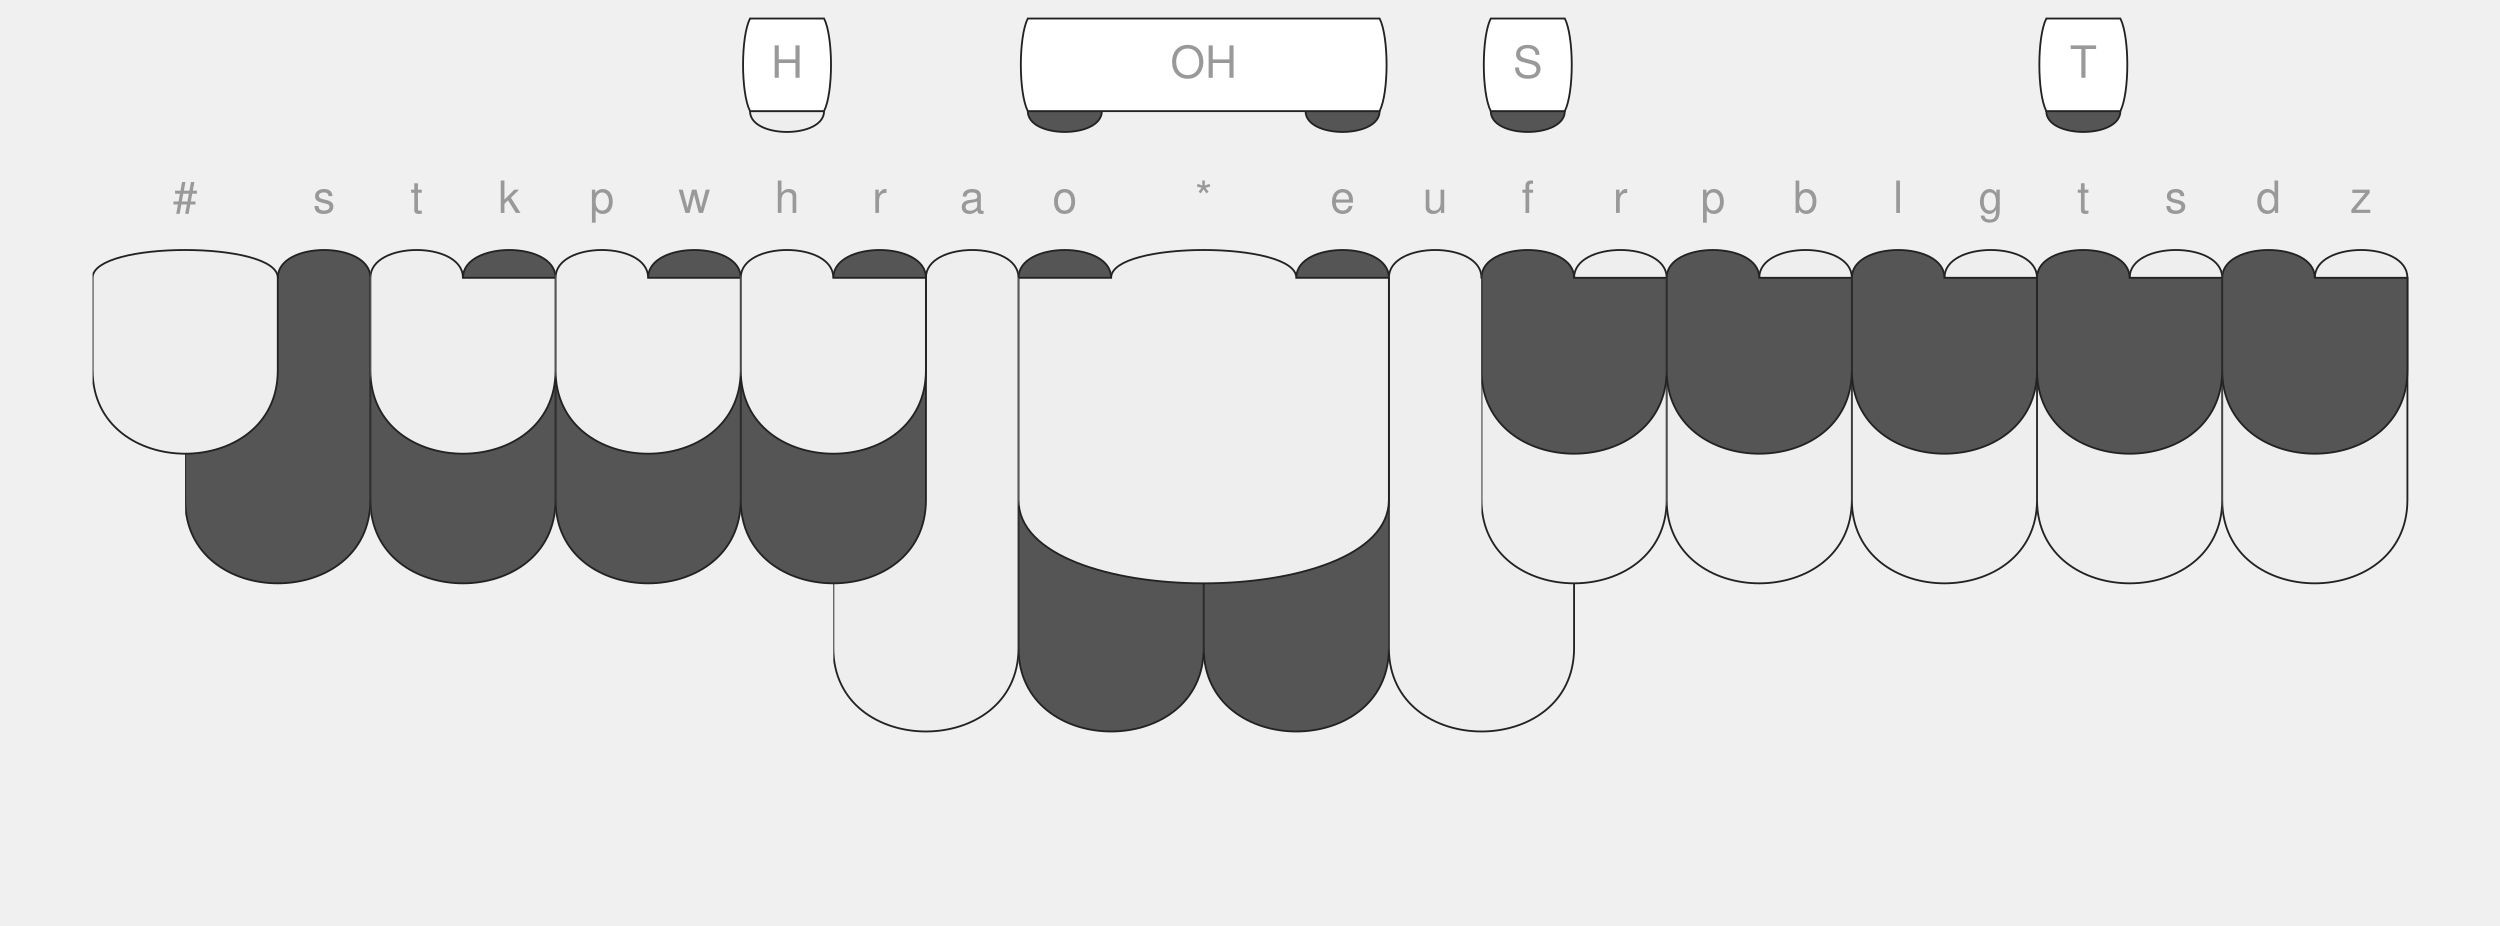
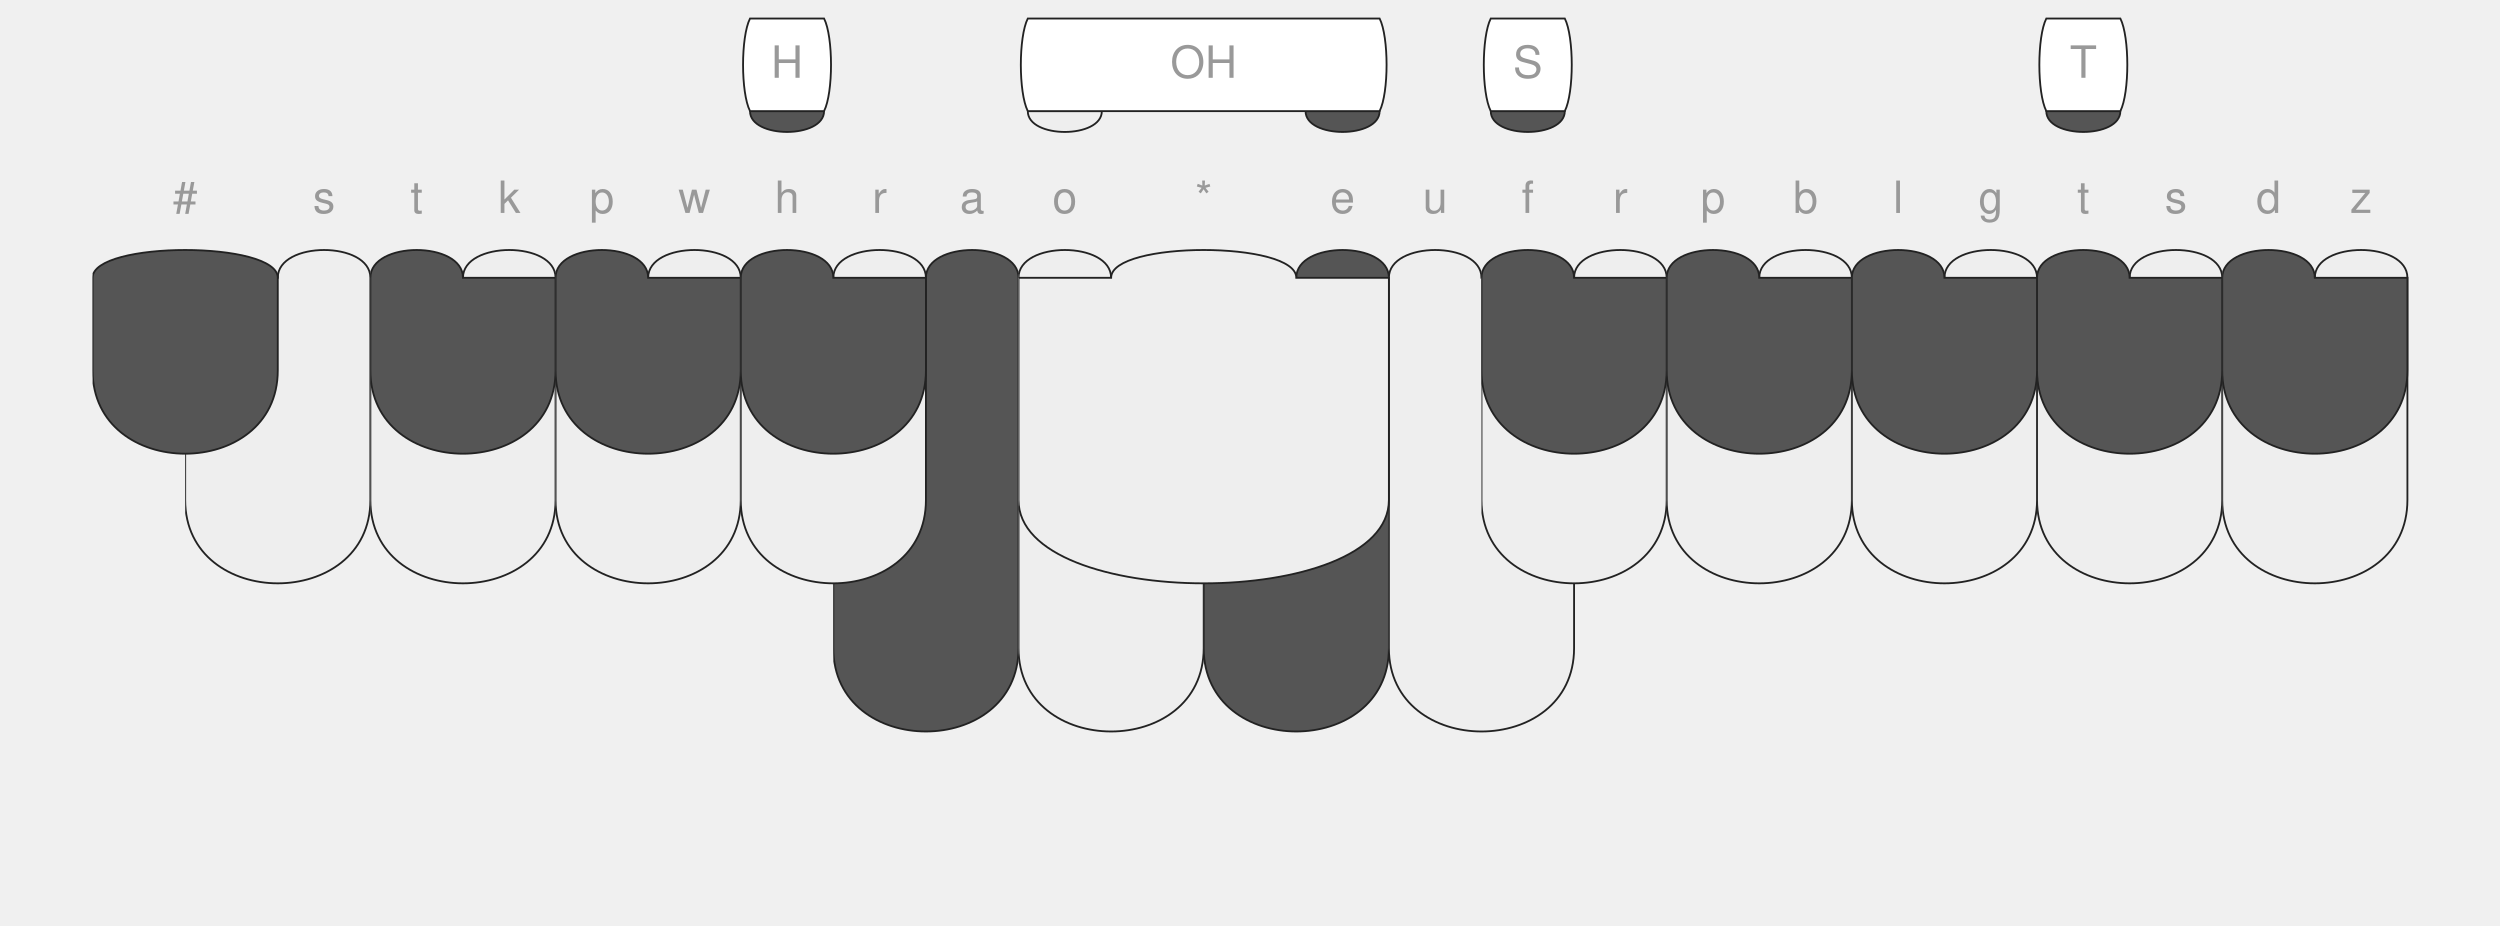
<svg xmlns="http://www.w3.org/2000/svg" xmlns:xlink="http://www.w3.org/1999/xlink" version="1.1" baseProfile="full" viewBox="0 0 1350 500">
  <style type="text/css">
    .stroked {
  stroke-width: 1;
  stroke: #222;
}

.darkFill {
  fill: #555;
}

.lightFill {
  fill: #eee;
}

.whiteFill {
  fill: #fff;
}

.buttonLabel {
  text-anchor: middle;
  text-transform: capitalize;
  font-family: Helvetica, Arial, sans-serif;
  font-size: 24px;
  fill: #999;
}

svg {
  /* border: 1px dotted white; */
}

  </style>
  <symbol id="topRowPath">
    <path d="M 0.0 100 C 0.0 80.0 50.0 80.0 50.0 100 L 100.0 100 L 100.0 150 C 100.0 210.0 0.0 210.0 0.0 150 z" />
  </symbol>
  <symbol id="bottomRowPath">
    <path d="M 0.0 100 L 50.0 100 C 50.0 80.0 100.0 80.0 100.0 100 L 100.0 220 C 100.0 280.0 0.0 280.0 0.0 220 z" />
  </symbol>
  <symbol id="thumbFirstPath">
    <path d="M 0.0 100 L 50.0 100 C 50.0 80.0 100.0 80.0 100.0 100 L 100.0 300 C 100.0 360.0 0.0 360.0 0.0 300 z" />
  </symbol>
  <symbol id="thumbSecondPath">
    <path d="M 0.0 100 C 0.0 80.0 50.0 80.0 50.0 100 L 100.0 100 L 100.0 300 C 100.0 360.0 0.0 360.0 0.0 300 z" />
  </symbol>
  <symbol id="starKeyPath">
    <path d="M 0.0 100 L 50.0 100 C 50.0 80.0 150.0 80.0 150.0 100 L 200.0 100 L 200.0 220 C 200.0 280.0 0.0 280.0 0.0 220 z" />
  </symbol>
  <symbol id="numberKeyPath">
    <path d="M 0.0 100 C 0.0 80.0 100.0 80.0 100.0 100 L 100.0 150 C 100.0 210.0 0.0 210.0 0.0 150 z" />
  </symbol>
  <symbol id="matcher-width-1">
    <path d="M 5.0 100 L 45.0 100 C 45.0 115.0 5.0 115.0 5.0 100 z" />
  </symbol>
  <symbol id="matcher-width-2">
    <path d="M 5.0 100 L 95.0 100 C 95.0 115.0 5.0 115.0 5.0 100 z" />
  </symbol>
  <symbol id="span-width-1">
    <path d="M 5.0 100 L 45.0 100 C 50.0 110 50.0 140 45.0 150 L 5.0 150 C  0 140 0 110 5.0 100 z" />
  </symbol>
  <symbol id="span-width-2">
    <path d="M 5.0 100 L 95.0 100 C 100.0 110 100.0 140 95.0 150 L 5.0 150 C  0 140 0 110 5.0 100 z" />
  </symbol>
  <symbol id="span-width-3">
    <path d="M 5.0 100 L 145.0 100 C 150.0 110 150.0 140 145.0 150 L 5.0 150 C  0 140 0 110 5.0 100 z" />
  </symbol>
  <symbol id="span-width-4">
    <path d="M 5.0 100 L 195.0 100 C 200.0 110 200.0 140 195.0 150 L 5.0 150 C  0 140 0 110 5.0 100 z" />
  </symbol>
  <symbol id="span-width-5">
    <path d="M 5.0 100 L 245.0 100 C 250.0 110 250.0 140 245.0 150 L 5.0 150 C  0 140 0 110 5.0 100 z" />
  </symbol>
  <symbol id="span-width-6">
    <path d="M 5.0 100 L 295.0 100 C 300.0 110 300.0 140 295.0 150 L 5.0 150 C  0 140 0 110 5.0 100 z" />
  </symbol>
  <symbol id="span-width-7">
    <path d="M 5.0 100 L 345.0 100 C 350.0 110 350.0 140 345.0 150 L 5.0 150 C  0 140 0 110 5.0 100 z" />
  </symbol>
  <symbol id="span-width-8">
    <path d="M 5.0 100 L 395.0 100 C 400.0 110 400.0 140 395.0 150 L 5.0 150 C  0 140 0 110 5.0 100 z" />
  </symbol>
  <symbol id="span-width-9">
    <path d="M 5.0 100 L 445.0 100 C 450.0 110 450.0 140 445.0 150 L 5.0 150 C  0 140 0 110 5.0 100 z" />
  </symbol>
  <symbol id="span-width-10">
    <path d="M 5.0 100 L 495.0 100 C 500.0 110 500.0 140 495.0 150 L 5.0 150 C  0 140 0 110 5.0 100 z" />
  </symbol>
  <symbol id="span-width-11">
    <path d="M 5.0 100 L 545.0 100 C 550.0 110 550.0 140 545.0 150 L 5.0 150 C  0 140 0 110 5.0 100 z" />
  </symbol>
  <symbol id="span-width-12">
    <path d="M 5.0 100 L 595.0 100 C 600.0 110 600.0 140 595.0 150 L 5.0 150 C  0 140 0 110 5.0 100 z" />
  </symbol>
  <symbol id="span-width-13">
    <path d="M 5.0 100 L 645.0 100 C 650.0 110 650.0 140 645.0 150 L 5.0 150 C  0 140 0 110 5.0 100 z" />
  </symbol>
  <symbol id="span-width-14">
    <path d="M 5.0 100 L 695.0 100 C 700.0 110 700.0 140 695.0 150 L 5.0 150 C  0 140 0 110 5.0 100 z" />
  </symbol>
  <symbol id="span-width-15">
    <path d="M 5.0 100 L 745.0 100 C 750.0 110 750.0 140 745.0 150 L 5.0 150 C  0 140 0 110 5.0 100 z" />
  </symbol>
  <g transform="translate(100)">
-     <use xlink:href="#thumbFirstPath" x="350.0" y="50" class="stroked lightFill" />
-     <use xlink:href="#thumbSecondPath" x="450.0" y="50" class="stroked darkFill" />
+     <use xlink:href="#thumbFirstPath" x="350.0" y="50" class="stroked darkFill" />
+     <use xlink:href="#thumbSecondPath" x="450.0" y="50" class="stroked lightFill" />
    <use xlink:href="#thumbFirstPath" x="550.0" y="50" class="stroked darkFill" />
    <use xlink:href="#thumbSecondPath" x="650.0" y="50" class="stroked lightFill" />
-     <use xlink:href="#bottomRowPath" x="0" y="50" class="stroked darkFill" />
-     <use xlink:href="#bottomRowPath" x="100" y="50" class="stroked darkFill" />
-     <use xlink:href="#bottomRowPath" x="200" y="50" class="stroked darkFill" />
-     <use xlink:href="#bottomRowPath" x="300" y="50" class="stroked darkFill" />
+     <use xlink:href="#bottomRowPath" x="0" y="50" class="stroked lightFill" />
+     <use xlink:href="#bottomRowPath" x="100" y="50" class="stroked lightFill" />
+     <use xlink:href="#bottomRowPath" x="200" y="50" class="stroked lightFill" />
+     <use xlink:href="#bottomRowPath" x="300" y="50" class="stroked lightFill" />
    <use xlink:href="#starKeyPath" x="450.0" y="50" class="stroked lightFill" />
    <use xlink:href="#bottomRowPath" x="700" y="50" class="stroked lightFill" />
    <use xlink:href="#bottomRowPath" x="800" y="50" class="stroked lightFill" />
    <use xlink:href="#bottomRowPath" x="900" y="50" class="stroked lightFill" />
    <use xlink:href="#bottomRowPath" x="1000" y="50" class="stroked lightFill" />
    <use xlink:href="#bottomRowPath" x="1100" y="50" class="stroked lightFill" />
-     <use xlink:href="#numberKeyPath" x="-50.0" y="50" class="stroked lightFill" />
-     <use xlink:href="#topRowPath" x="100" y="50" class="stroked lightFill" />
-     <use xlink:href="#topRowPath" x="200" y="50" class="stroked lightFill" />
-     <use xlink:href="#topRowPath" x="300" y="50" class="stroked lightFill" />
+     <use xlink:href="#numberKeyPath" x="-50.0" y="50" class="stroked darkFill" />
+     <use xlink:href="#topRowPath" x="100" y="50" class="stroked darkFill" />
+     <use xlink:href="#topRowPath" x="200" y="50" class="stroked darkFill" />
+     <use xlink:href="#topRowPath" x="300" y="50" class="stroked darkFill" />
    <use xlink:href="#topRowPath" x="700" y="50" class="stroked darkFill" />
    <use xlink:href="#topRowPath" x="800" y="50" class="stroked darkFill" />
    <use xlink:href="#topRowPath" x="900" y="50" class="stroked darkFill" />
    <use xlink:href="#topRowPath" x="1000" y="50" class="stroked darkFill" />
    <use xlink:href="#topRowPath" x="1100" y="50" class="stroked darkFill" />
    <text class="buttonLabel" y="115" x="0">
      <tspan>#</tspan>
    </text>
    <text class="buttonLabel" y="115" x="75">
      <tspan>s</tspan>
    </text>
    <text class="buttonLabel" y="115" x="125">
      <tspan>t</tspan>
    </text>
    <text class="buttonLabel" y="115" x="175">
      <tspan>k</tspan>
    </text>
    <text class="buttonLabel" y="115" x="225">
      <tspan>p</tspan>
    </text>
    <text class="buttonLabel" y="115" x="275">
      <tspan>w</tspan>
    </text>
    <text class="buttonLabel" y="115" x="325">
      <tspan>h</tspan>
    </text>
    <text class="buttonLabel" y="115" x="375">
      <tspan>r</tspan>
    </text>
    <text class="buttonLabel" y="115" x="425">
      <tspan>a</tspan>
    </text>
    <text class="buttonLabel" y="115" x="475">
      <tspan>o</tspan>
    </text>
    <text class="buttonLabel" y="115" x="550">
      <tspan>*</tspan>
    </text>
    <text class="buttonLabel" y="115" x="625">
      <tspan>e</tspan>
    </text>
    <text class="buttonLabel" y="115" x="675">
      <tspan>u</tspan>
    </text>
    <text class="buttonLabel" y="115" x="725">
      <tspan>f</tspan>
    </text>
    <text class="buttonLabel" y="115" x="775">
      <tspan>r</tspan>
    </text>
    <text class="buttonLabel" y="115" x="825">
      <tspan>p</tspan>
    </text>
    <text class="buttonLabel" y="115" x="875">
      <tspan>b</tspan>
    </text>
    <text class="buttonLabel" y="115" x="925">
      <tspan>l</tspan>
    </text>
    <text class="buttonLabel" y="115" x="975">
      <tspan>g</tspan>
    </text>
    <text class="buttonLabel" y="115" x="1025">
      <tspan>t</tspan>
    </text>
    <text class="buttonLabel" y="115" x="1075">
      <tspan>s</tspan>
    </text>
    <text class="buttonLabel" y="115" x="1125">
      <tspan>d</tspan>
    </text>
    <text class="buttonLabel" y="115" x="1175">
      <tspan>z</tspan>
    </text>
    <g>
      <use xlink:href="#matcher-width-1" x="1000" y="-40" class="stroked darkFill" />
      <use xlink:href="#span-width-1" x="1000" y="-90" class="stroked whiteFill" />
      <text class="buttonLabel" x="1025.0" y="42">
        <tspan>T</tspan>
      </text>
    </g>
    <g>
      <use xlink:href="#matcher-width-1" x="700" y="-40" class="stroked darkFill" />
      <use xlink:href="#span-width-1" x="700" y="-90" class="stroked whiteFill" />
      <text class="buttonLabel" x="725.0" y="42">
        <tspan>S</tspan>
      </text>
    </g>
    <g>
-       <use xlink:href="#matcher-width-1" x="450" y="-40" class="stroked darkFill" />
+       <use xlink:href="#matcher-width-1" x="450" y="-40" class="stroked lightFill" />
      <use xlink:href="#matcher-width-1" x="600" y="-40" class="stroked darkFill" />
      <use xlink:href="#span-width-4" x="450" y="-90" class="stroked whiteFill" />
      <text class="buttonLabel" x="550.0" y="42">
        <tspan>OH</tspan>
      </text>
    </g>
    <g>
-       <use xlink:href="#matcher-width-1" x="300" y="-40" class="stroked lightFill" />
+       <use xlink:href="#matcher-width-1" x="300" y="-40" class="stroked darkFill" />
      <use xlink:href="#span-width-1" x="300" y="-90" class="stroked whiteFill" />
      <text class="buttonLabel" x="325.0" y="42">
        <tspan>H</tspan>
      </text>
    </g>
  </g>
</svg>
